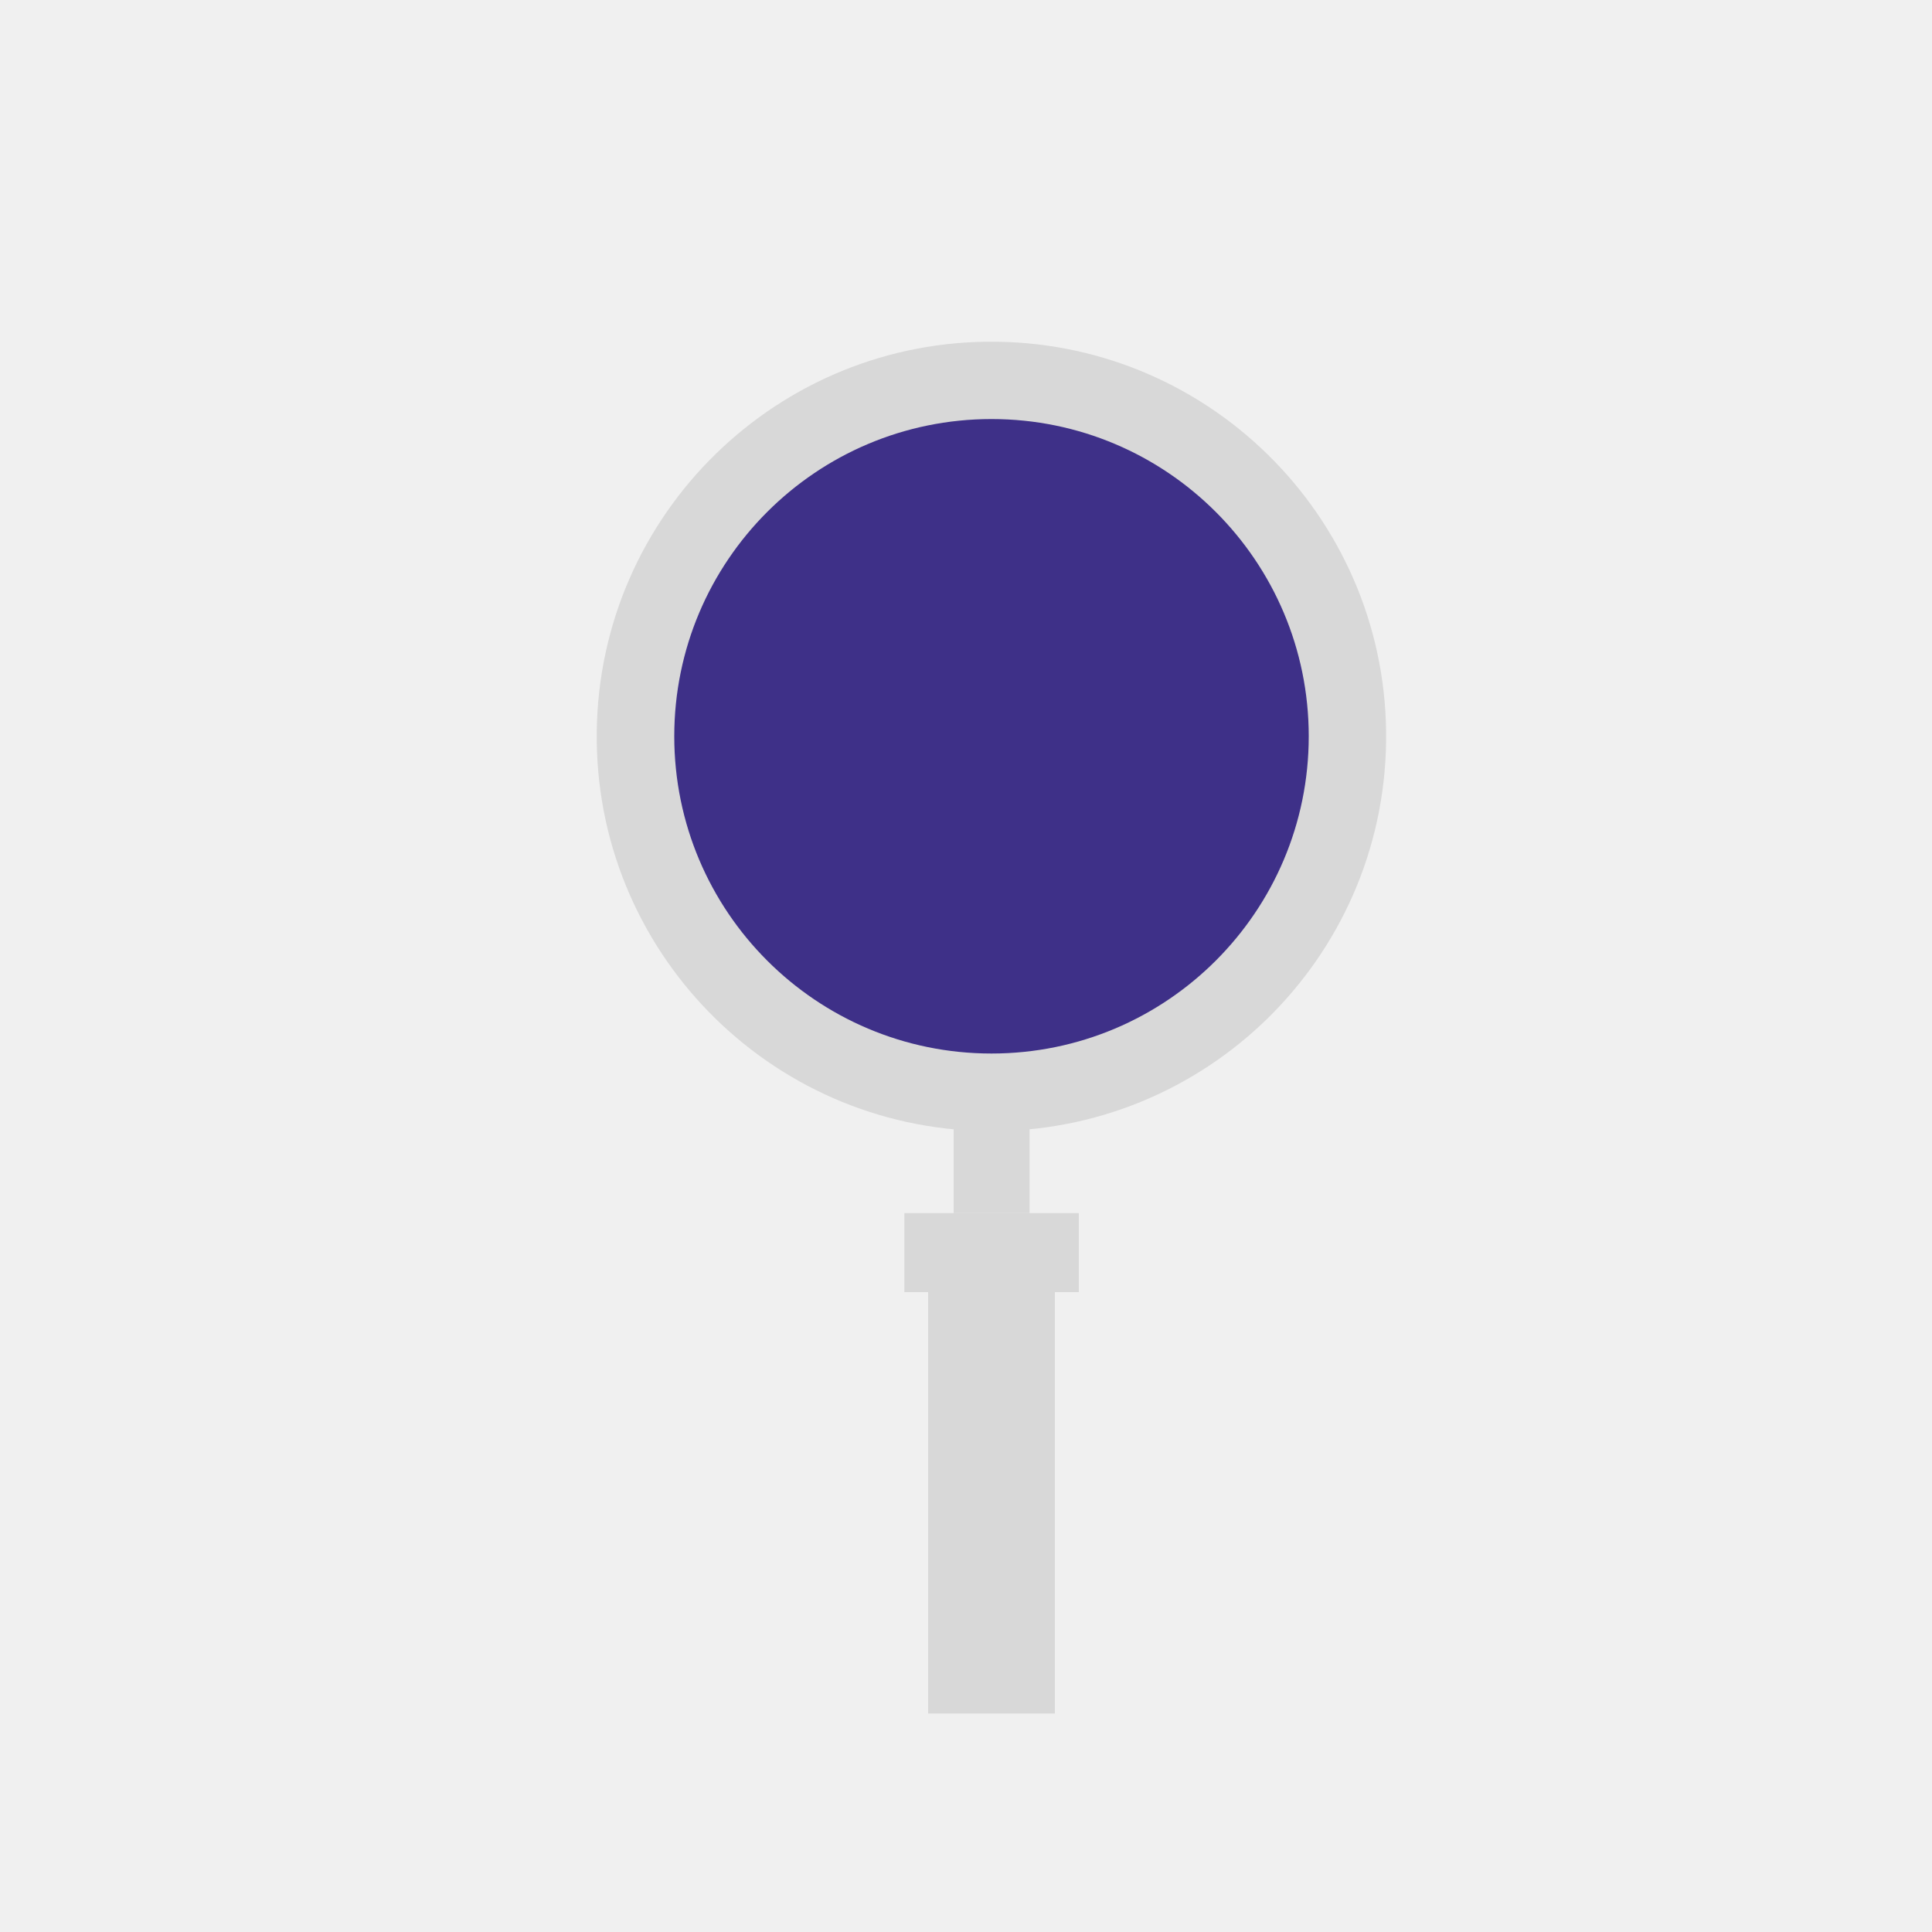
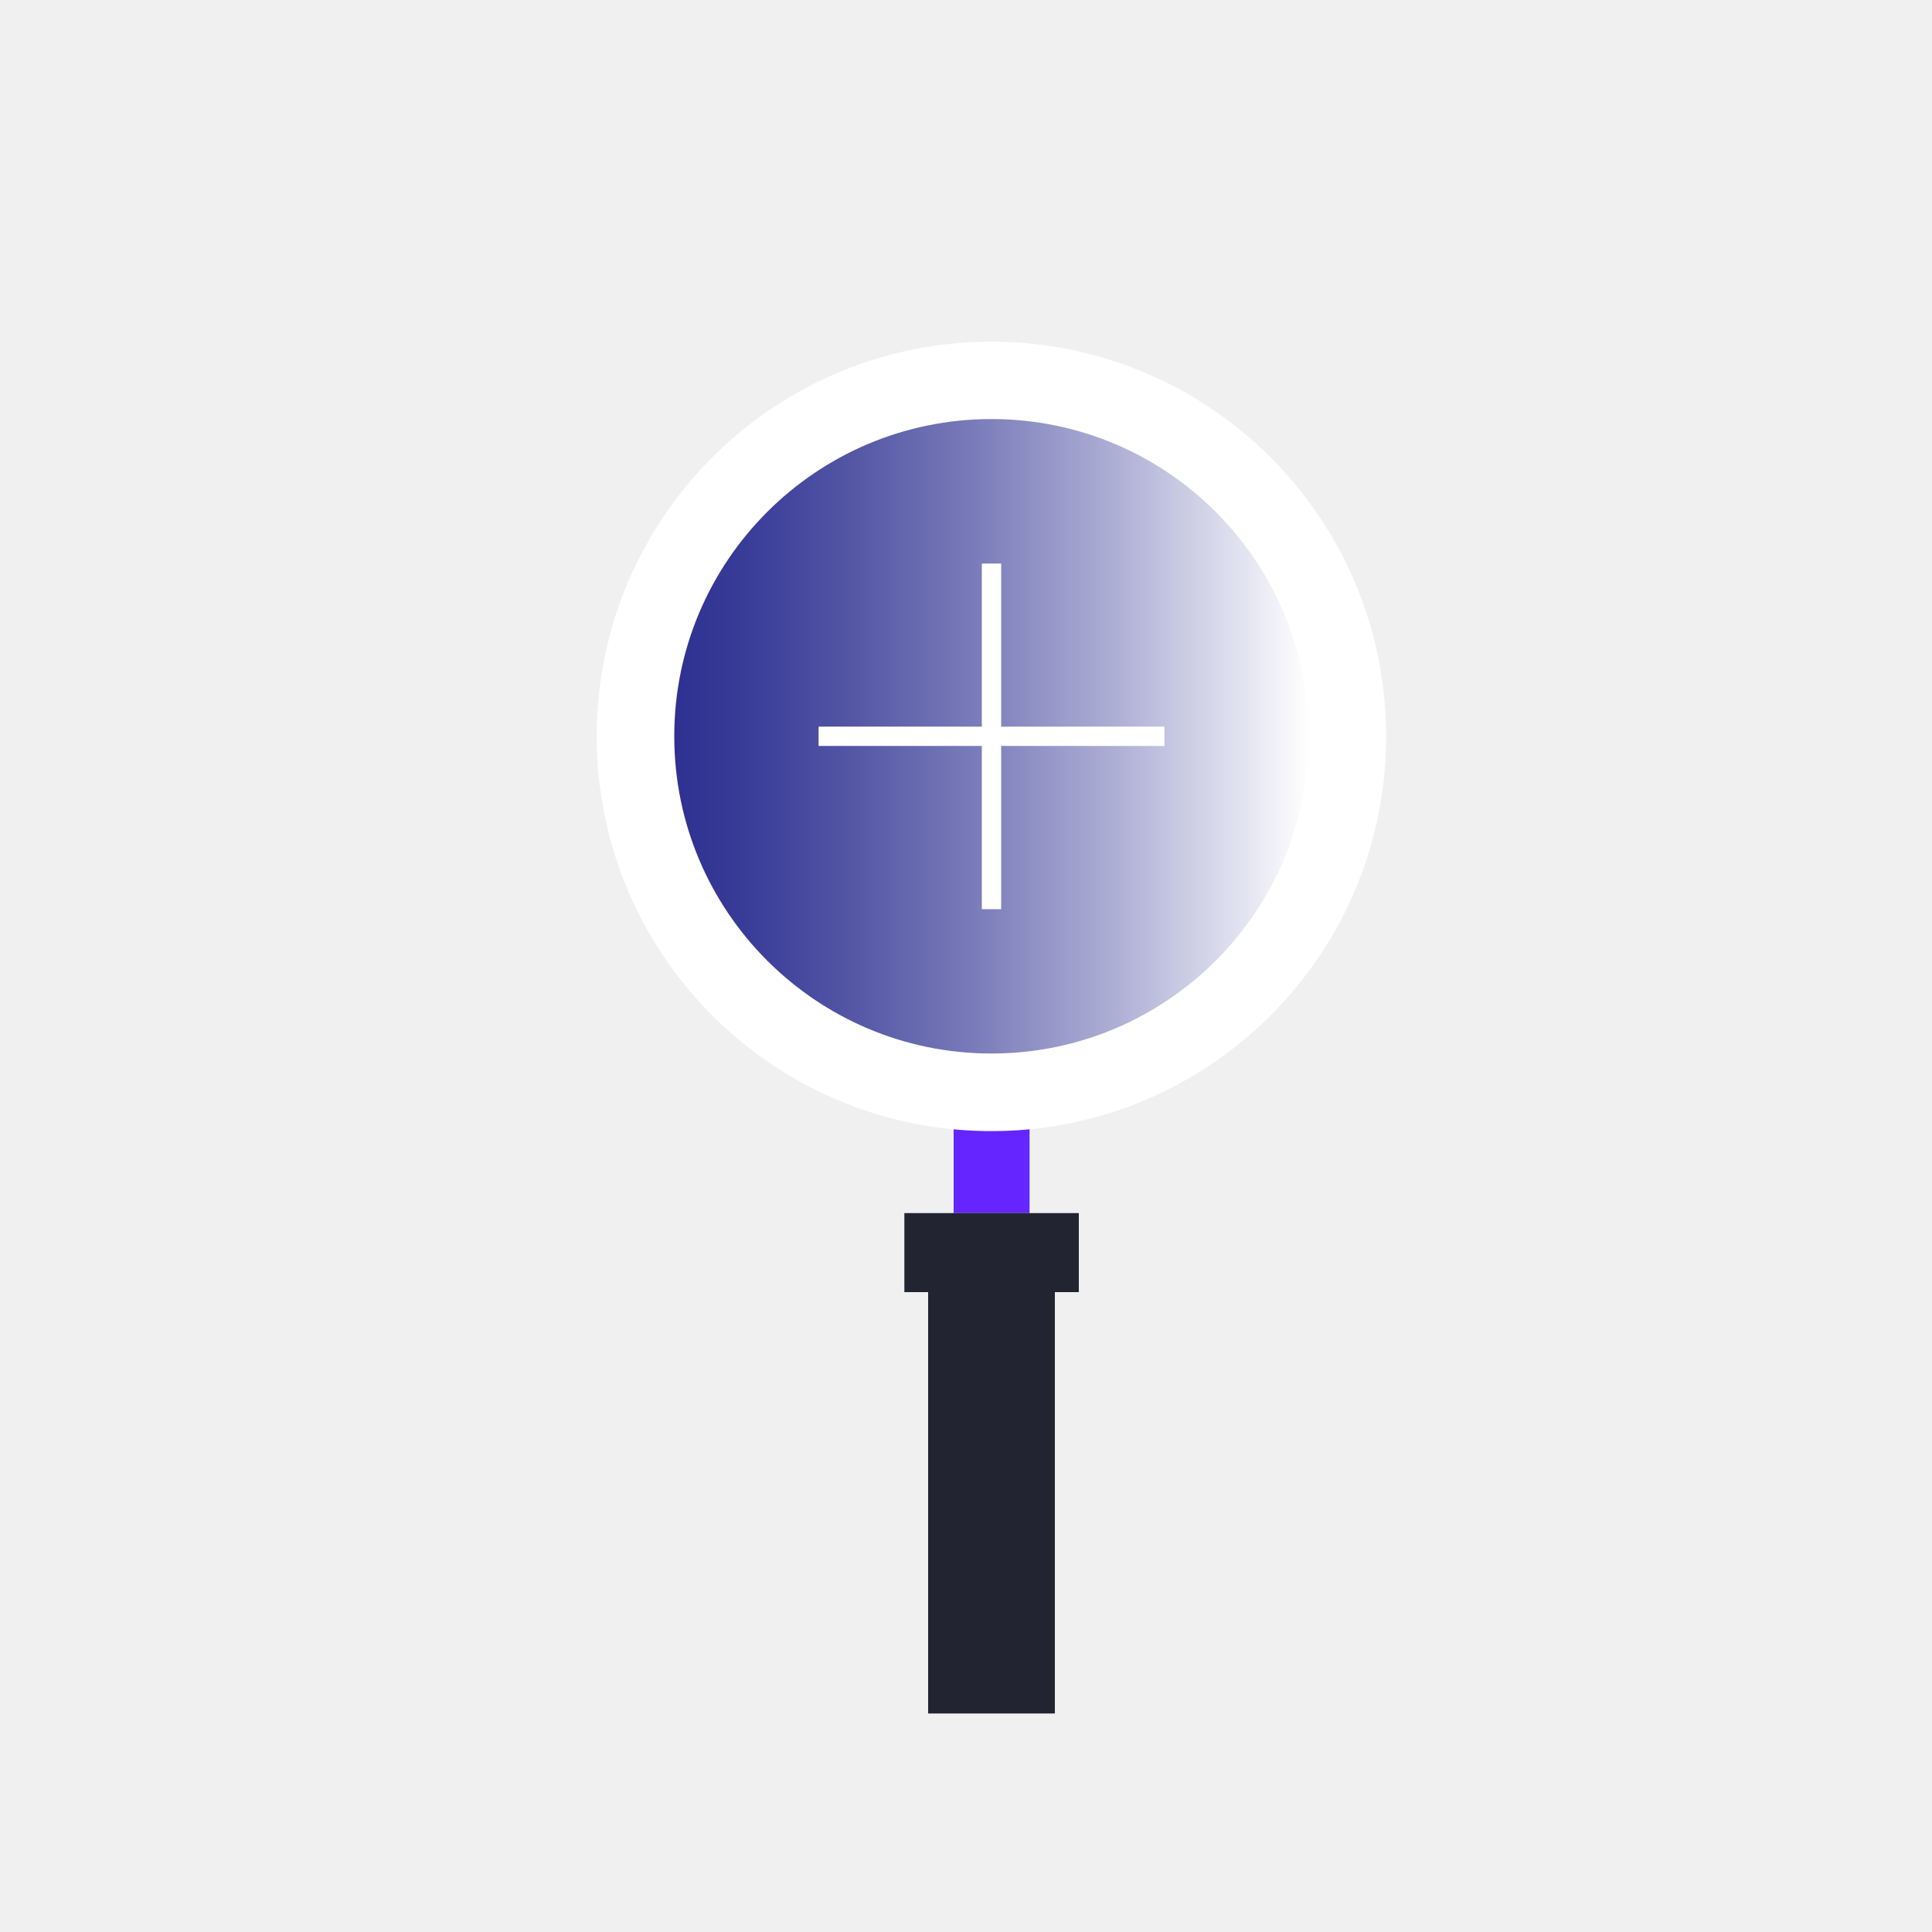
- <svg xmlns="http://www.w3.org/2000/svg" xmlns:xlink="http://www.w3.org/1999/xlink" viewBox="0 0 100 100">
-   <style>.st5{fill:#d8d8d8}</style>
-   <g id="Layer_1">
-     <path class="st5" d="M49.36 58.09h3.93v4.7h-3.93z" />
-     <circle transform="rotate(-89.267 51.321 38.115)" class="st5" cx="51.32" cy="38.11" r="20.43" />
-     <path class="st5" d="M48.04 66.88h6.56v21.81h-6.56zM46.81 62.79h9.03v4.09h-9.03z" />
-     <defs>
-       <path id="SVGID_7_" d="M67.67 38.11c0 9.03-7.32 16.35-16.35 16.35-9.03 0-16.35-7.32-16.35-16.35 0-9.03 7.32-16.35 16.35-16.35 9.03.01 16.35 7.33 16.35 16.35z" />
-     </defs>
-     <use xlink:href="#SVGID_7_" overflow="visible" fill="#e0d3ff" />
-     <clipPath id="SVGID_1_">
-       <use xlink:href="#SVGID_7_" overflow="visible" />
-     </clipPath>
-     <circle cx="51.32" cy="38.11" r="16.42" fill="#3e3088" />
-   </g>
+ <svg xmlns="http://www.w3.org/2000/svg" width="100" height="100" fill="none">
+   <path d="M53.29 58.09h-3.93v4.7h3.93v-4.7z" fill="#6425FF" />
+   <path d="M71.744 38.378c.144-11.282-8.885-20.545-20.167-20.69-11.282-.144-20.545 8.885-20.689 20.167-.145 11.282 8.884 20.545 20.166 20.69 11.282.144 20.546-8.885 20.69-20.167z" fill="#fff" />
+   <path d="M54.6 66.88h-6.56v21.81h6.56V66.88zM55.84 62.79h-9.03v4.09h9.03v-4.09z" fill="#222432" />
+   <path d="M67.67 38.11c0 9.03-7.32 16.35-16.35 16.35-9.03 0-16.35-7.32-16.35-16.35 0-9.03 7.32-16.35 16.35-16.35 9.03.01 16.35 7.33 16.35 16.35z" fill="#E0D3FF" />
+   <path d="M51.32 54.53c9.068 0 16.42-7.352 16.42-16.42 0-9.069-7.352-16.42-16.42-16.42-9.069 0-16.42 7.351-16.42 16.42 0 9.069 7.351 16.42 16.42 16.42z" fill="url(#paint0_linear)" />
+   <path d="M42.37 38.11h17.9M51.32 29.17v17.89" stroke="#fff" stroke-miterlimit="10" />
+   <defs>
+     <linearGradient id="paint0_linear" x1="34.902" y1="38.115" x2="67.741" y2="38.115" gradientUnits="userSpaceOnUse">
+       <stop stop-color="#2E3191" />
+       <stop offset=".098" stop-color="#373A96" />
+       <stop offset=".259" stop-color="#5052A3" />
+       <stop offset=".462" stop-color="#7779B8" />
+       <stop offset=".7" stop-color="#AFB0D5" />
+       <stop offset=".964" stop-color="#F5F5FA" />
+       <stop offset="1" stop-color="#fff" />
+     </linearGradient>
+   </defs>
</svg>
